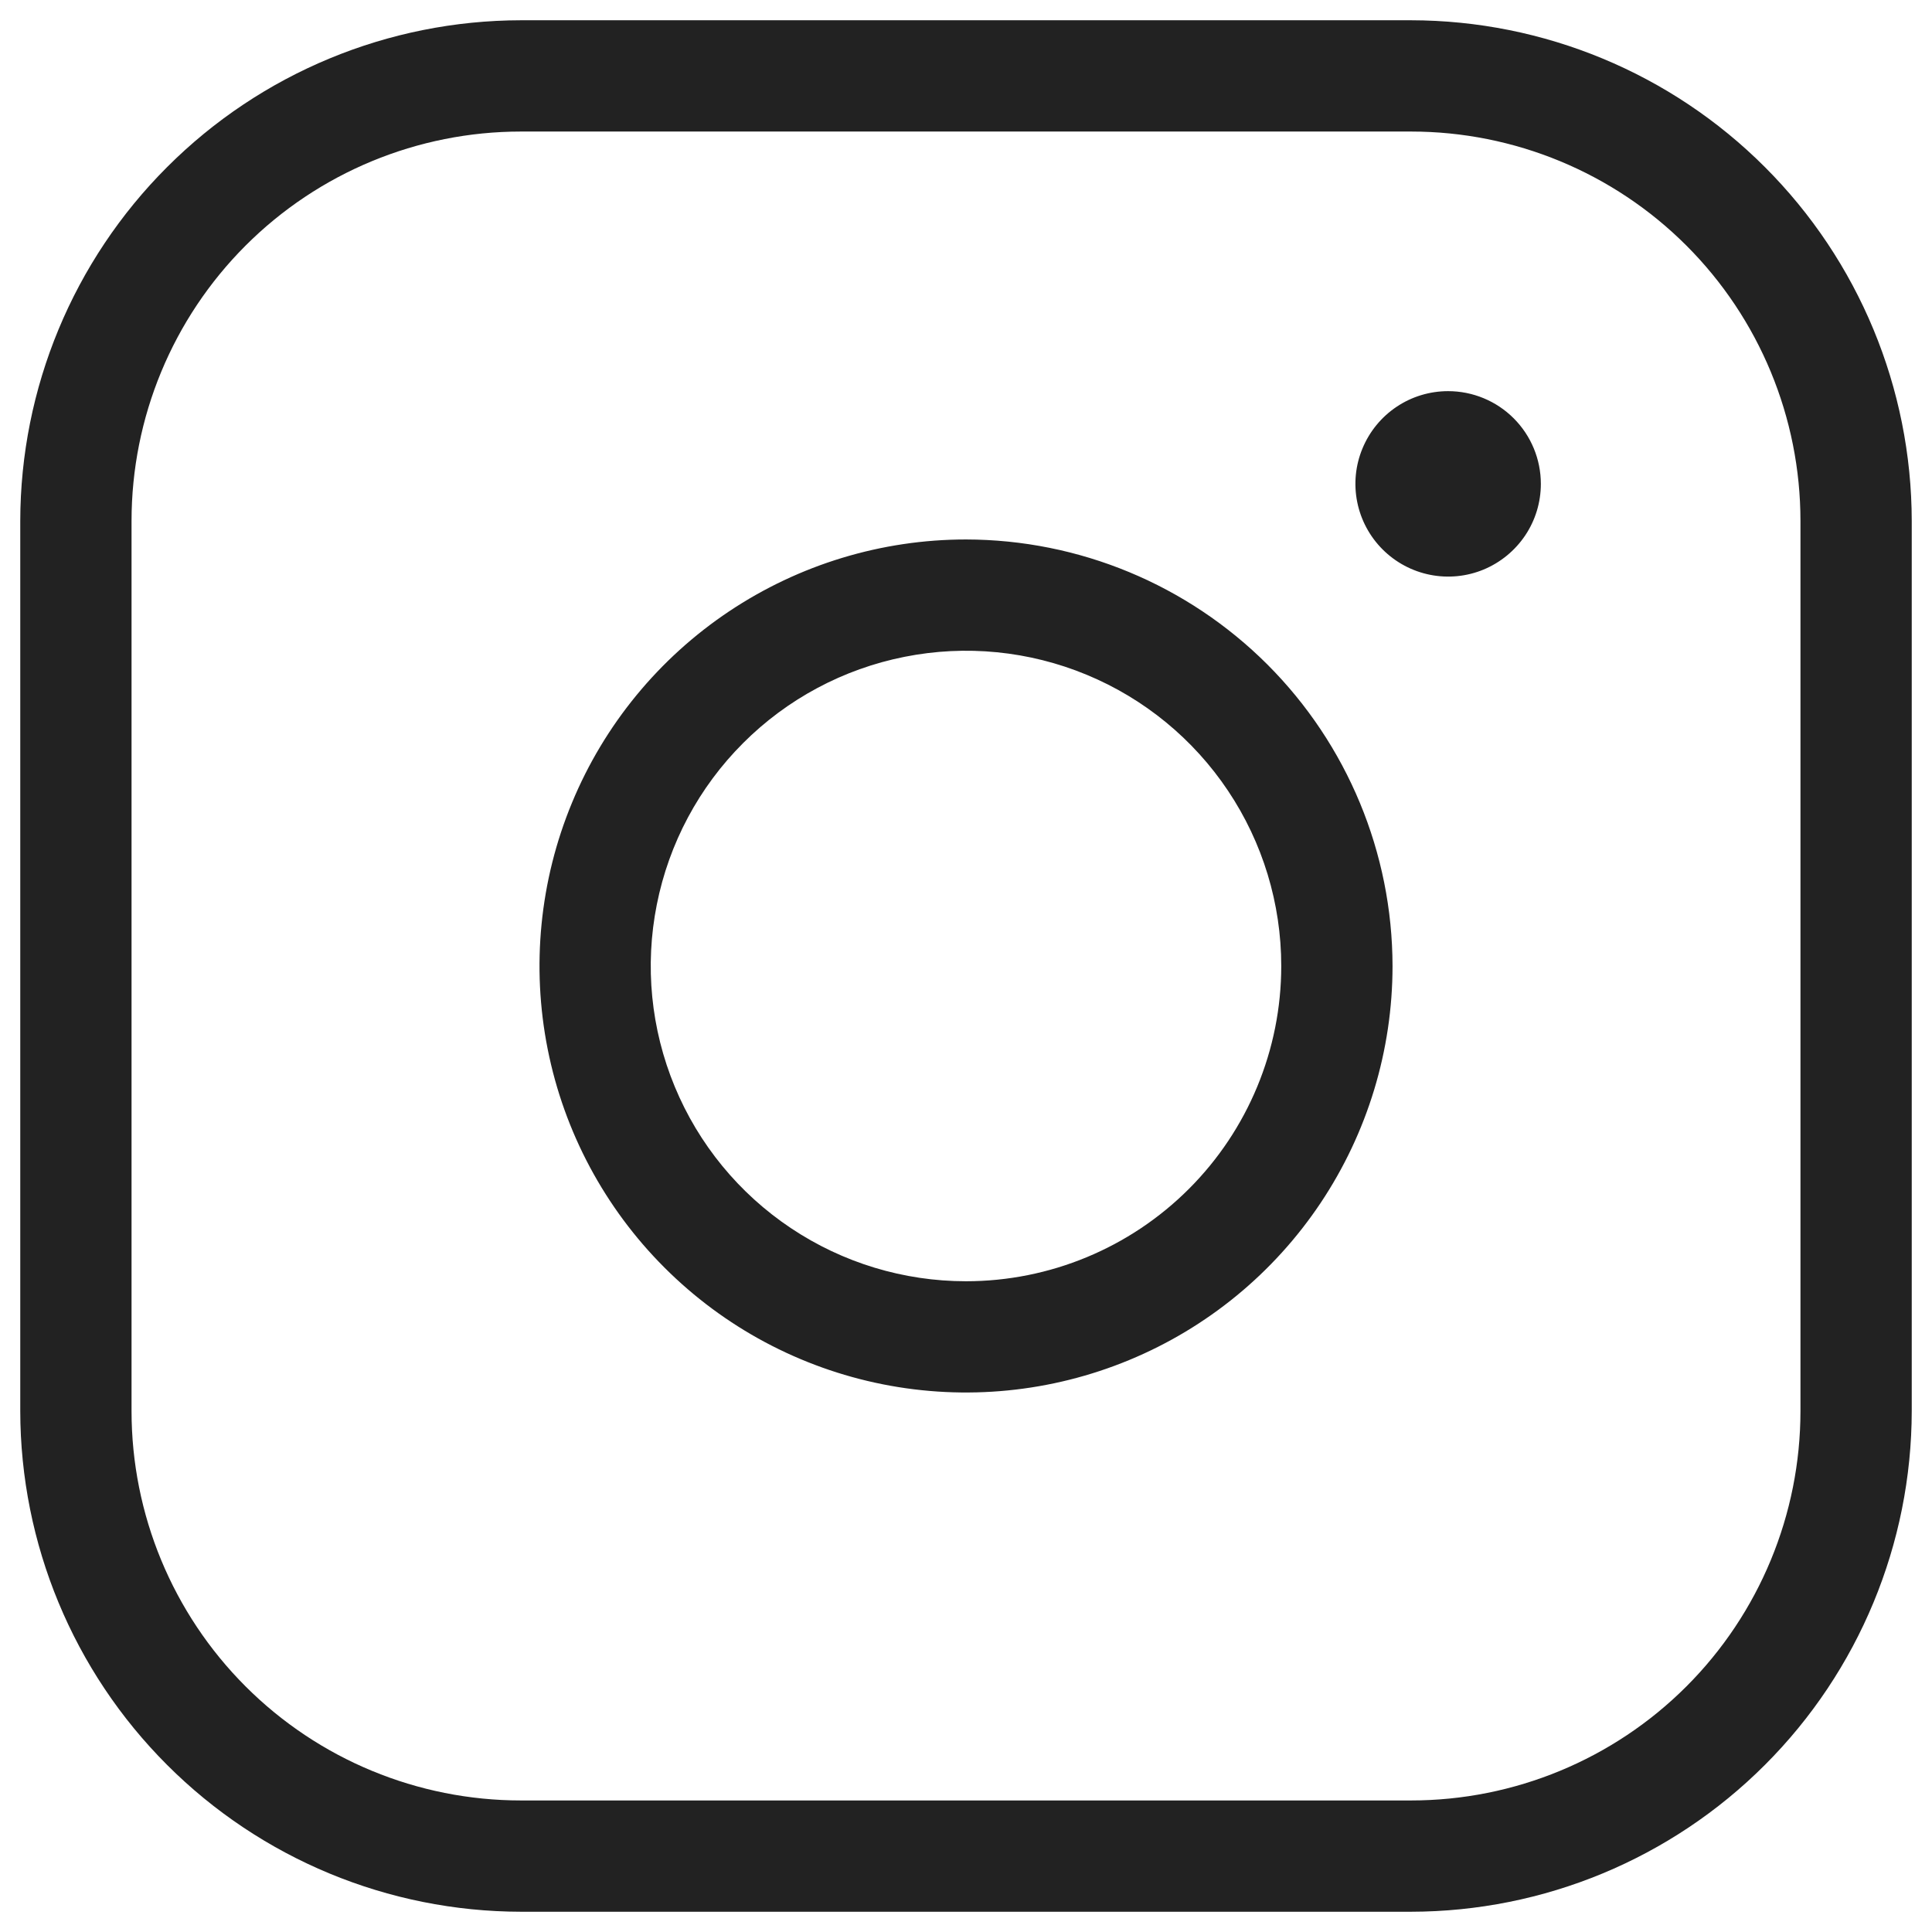
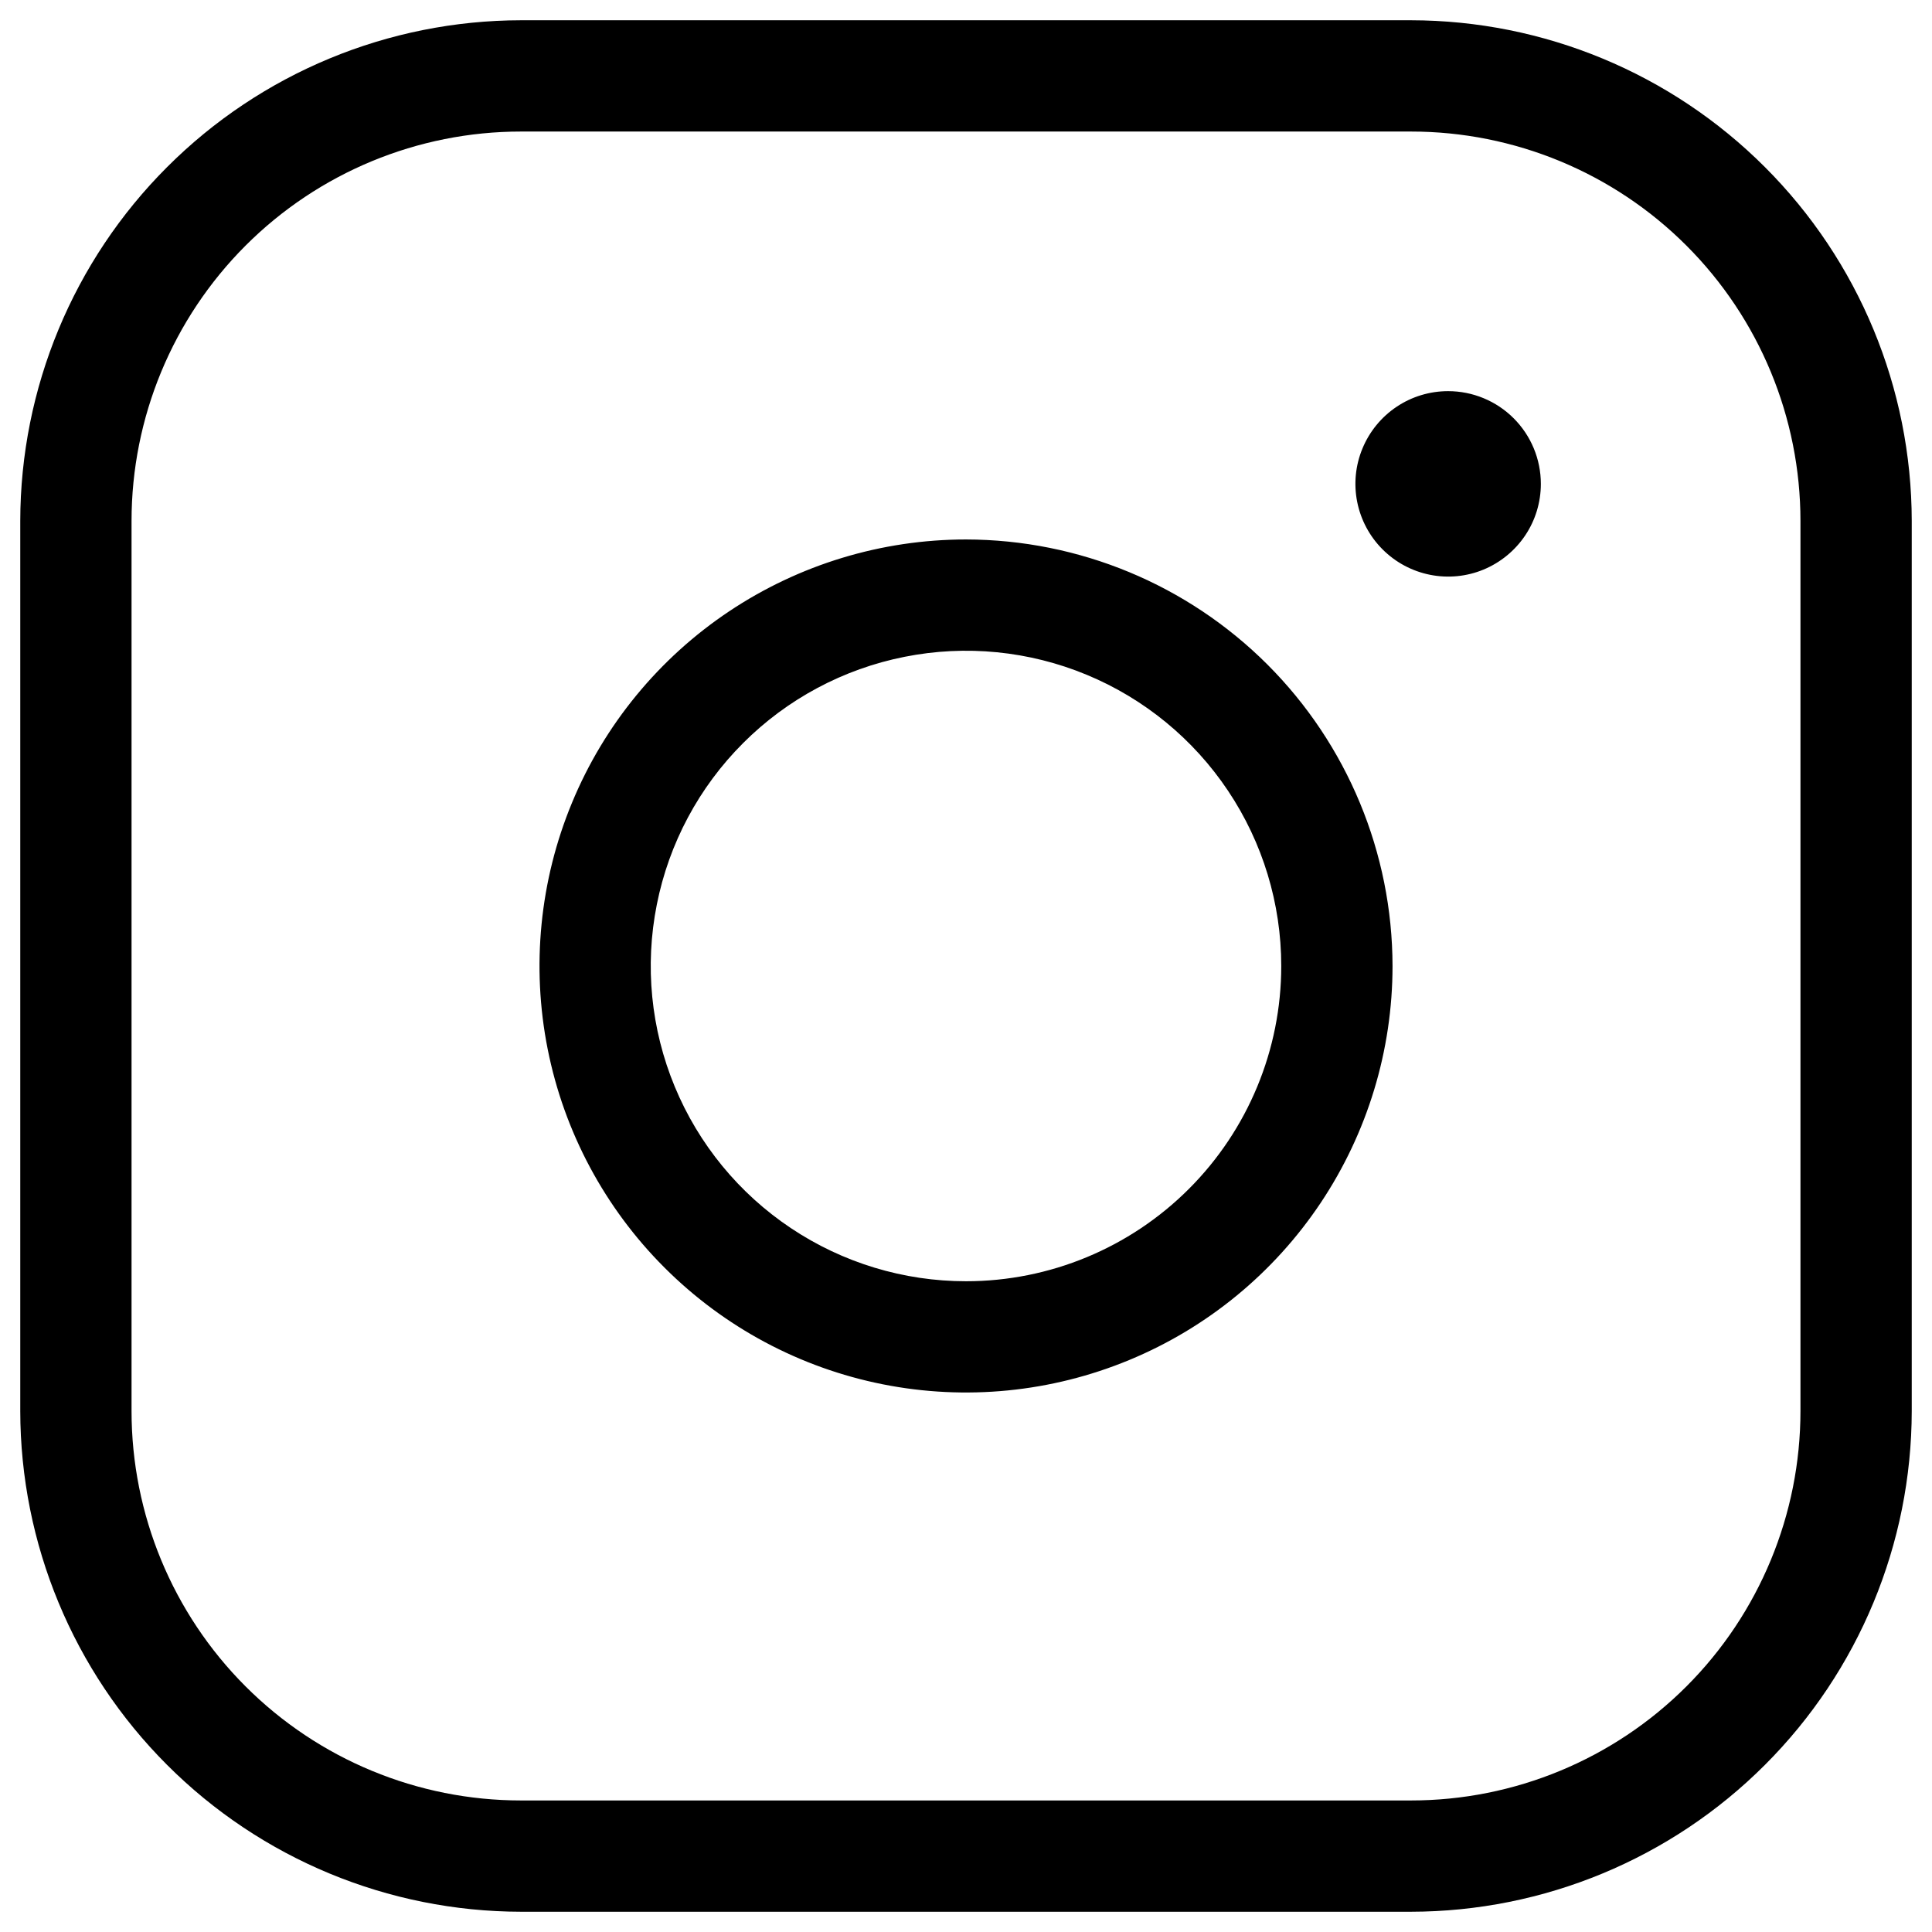
<svg width="35" height="35" viewBox="0 0 35 35" fill="none">
-   <path d="M17.5 9.773C15.972 9.773 14.478 10.227 13.207 11.076C11.937 11.925 10.946 13.131 10.362 14.543C9.777 15.955 9.624 17.509 9.922 19.007C10.22 20.506 10.956 21.883 12.037 22.963C13.117 24.044 14.494 24.78 15.993 25.078C17.491 25.376 19.045 25.223 20.457 24.638C21.869 24.054 23.075 23.063 23.924 21.793C24.773 20.522 25.227 19.028 25.227 17.5C25.224 15.452 24.409 13.488 22.961 12.039C21.512 10.591 19.548 9.776 17.5 9.773ZM17.5 23.211C16.37 23.211 15.266 22.876 14.327 22.248C13.388 21.621 12.656 20.729 12.224 19.686C11.791 18.642 11.678 17.494 11.899 16.386C12.119 15.278 12.663 14.26 13.462 13.462C14.26 12.663 15.278 12.119 16.386 11.899C17.494 11.678 18.642 11.791 19.686 12.224C20.729 12.656 21.621 13.388 22.248 14.327C22.876 15.266 23.211 16.37 23.211 17.5C23.211 19.015 22.609 20.467 21.538 21.538C20.467 22.609 19.015 23.211 17.5 23.211ZM25.562 0.367H9.438C7.033 0.37 4.727 1.326 3.027 3.027C1.326 4.727 0.37 7.033 0.367 9.438V25.562C0.37 27.967 1.326 30.273 3.027 31.973C4.727 33.674 7.033 34.63 9.438 34.633H25.562C27.967 34.63 30.273 33.674 31.973 31.973C33.674 30.273 34.63 27.967 34.633 25.562V9.438C34.63 7.033 33.674 4.727 31.973 3.027C30.273 1.326 27.967 0.37 25.562 0.367ZM32.617 25.562C32.617 27.433 31.874 29.228 30.551 30.551C29.228 31.874 27.433 32.617 25.562 32.617H9.438C7.566 32.617 5.772 31.874 4.449 30.551C3.126 29.228 2.383 27.433 2.383 25.562V9.438C2.383 7.566 3.126 5.772 4.449 4.449C5.772 3.126 7.566 2.383 9.438 2.383H25.562C27.433 2.383 29.228 3.126 30.551 4.449C31.874 5.772 32.617 7.566 32.617 9.438V25.562ZM27.914 8.766C27.914 9.098 27.816 9.423 27.631 9.699C27.446 9.975 27.184 10.19 26.877 10.318C26.57 10.445 26.233 10.478 25.907 10.413C25.581 10.348 25.282 10.188 25.047 9.953C24.812 9.718 24.652 9.419 24.587 9.093C24.522 8.767 24.555 8.43 24.683 8.123C24.81 7.816 25.025 7.554 25.301 7.369C25.577 7.184 25.902 7.086 26.234 7.086C26.68 7.086 27.107 7.263 27.422 7.578C27.737 7.893 27.914 8.32 27.914 8.766Z" fill="#222222" />
+   <path d="M17.5 9.773C15.972 9.773 14.478 10.227 13.207 11.076C11.937 11.925 10.946 13.131 10.362 14.543C9.777 15.955 9.624 17.509 9.922 19.007C10.22 20.506 10.956 21.883 12.037 22.963C13.117 24.044 14.494 24.78 15.993 25.078C17.491 25.376 19.045 25.223 20.457 24.638C21.869 24.054 23.075 23.063 23.924 21.793C24.773 20.522 25.227 19.028 25.227 17.5C25.224 15.452 24.409 13.488 22.961 12.039C21.512 10.591 19.548 9.776 17.5 9.773ZM17.5 23.211C16.37 23.211 15.266 22.876 14.327 22.248C13.388 21.621 12.656 20.729 12.224 19.686C11.791 18.642 11.678 17.494 11.899 16.386C12.119 15.278 12.663 14.26 13.462 13.462C14.26 12.663 15.278 12.119 16.386 11.899C17.494 11.678 18.642 11.791 19.686 12.224C20.729 12.656 21.621 13.388 22.248 14.327C22.876 15.266 23.211 16.37 23.211 17.5C23.211 19.015 22.609 20.467 21.538 21.538C20.467 22.609 19.015 23.211 17.5 23.211ZM25.562 0.367H9.438C7.033 0.37 4.727 1.326 3.027 3.027C1.326 4.727 0.37 7.033 0.367 9.438V25.562C0.37 27.967 1.326 30.273 3.027 31.973C4.727 33.674 7.033 34.63 9.438 34.633H25.562C27.967 34.63 30.273 33.674 31.973 31.973C33.674 30.273 34.63 27.967 34.633 25.562V9.438C34.63 7.033 33.674 4.727 31.973 3.027C30.273 1.326 27.967 0.37 25.562 0.367ZM32.617 25.562C32.617 27.433 31.874 29.228 30.551 30.551C29.228 31.874 27.433 32.617 25.562 32.617H9.438C7.566 32.617 5.772 31.874 4.449 30.551C3.126 29.228 2.383 27.433 2.383 25.562V9.438C2.383 7.566 3.126 5.772 4.449 4.449C5.772 3.126 7.566 2.383 9.438 2.383H25.562C27.433 2.383 29.228 3.126 30.551 4.449C31.874 5.772 32.617 7.566 32.617 9.438V25.562ZM27.914 8.766C27.914 9.098 27.816 9.423 27.631 9.699C27.446 9.975 27.184 10.19 26.877 10.318C26.57 10.445 26.233 10.478 25.907 10.413C25.581 10.348 25.282 10.188 25.047 9.953C24.812 9.718 24.652 9.419 24.587 9.093C24.522 8.767 24.555 8.43 24.683 8.123C24.81 7.816 25.025 7.554 25.301 7.369C25.577 7.184 25.902 7.086 26.234 7.086C26.68 7.086 27.107 7.263 27.422 7.578C27.737 7.893 27.914 8.32 27.914 8.766Z" fill="#000000" />
</svg>
